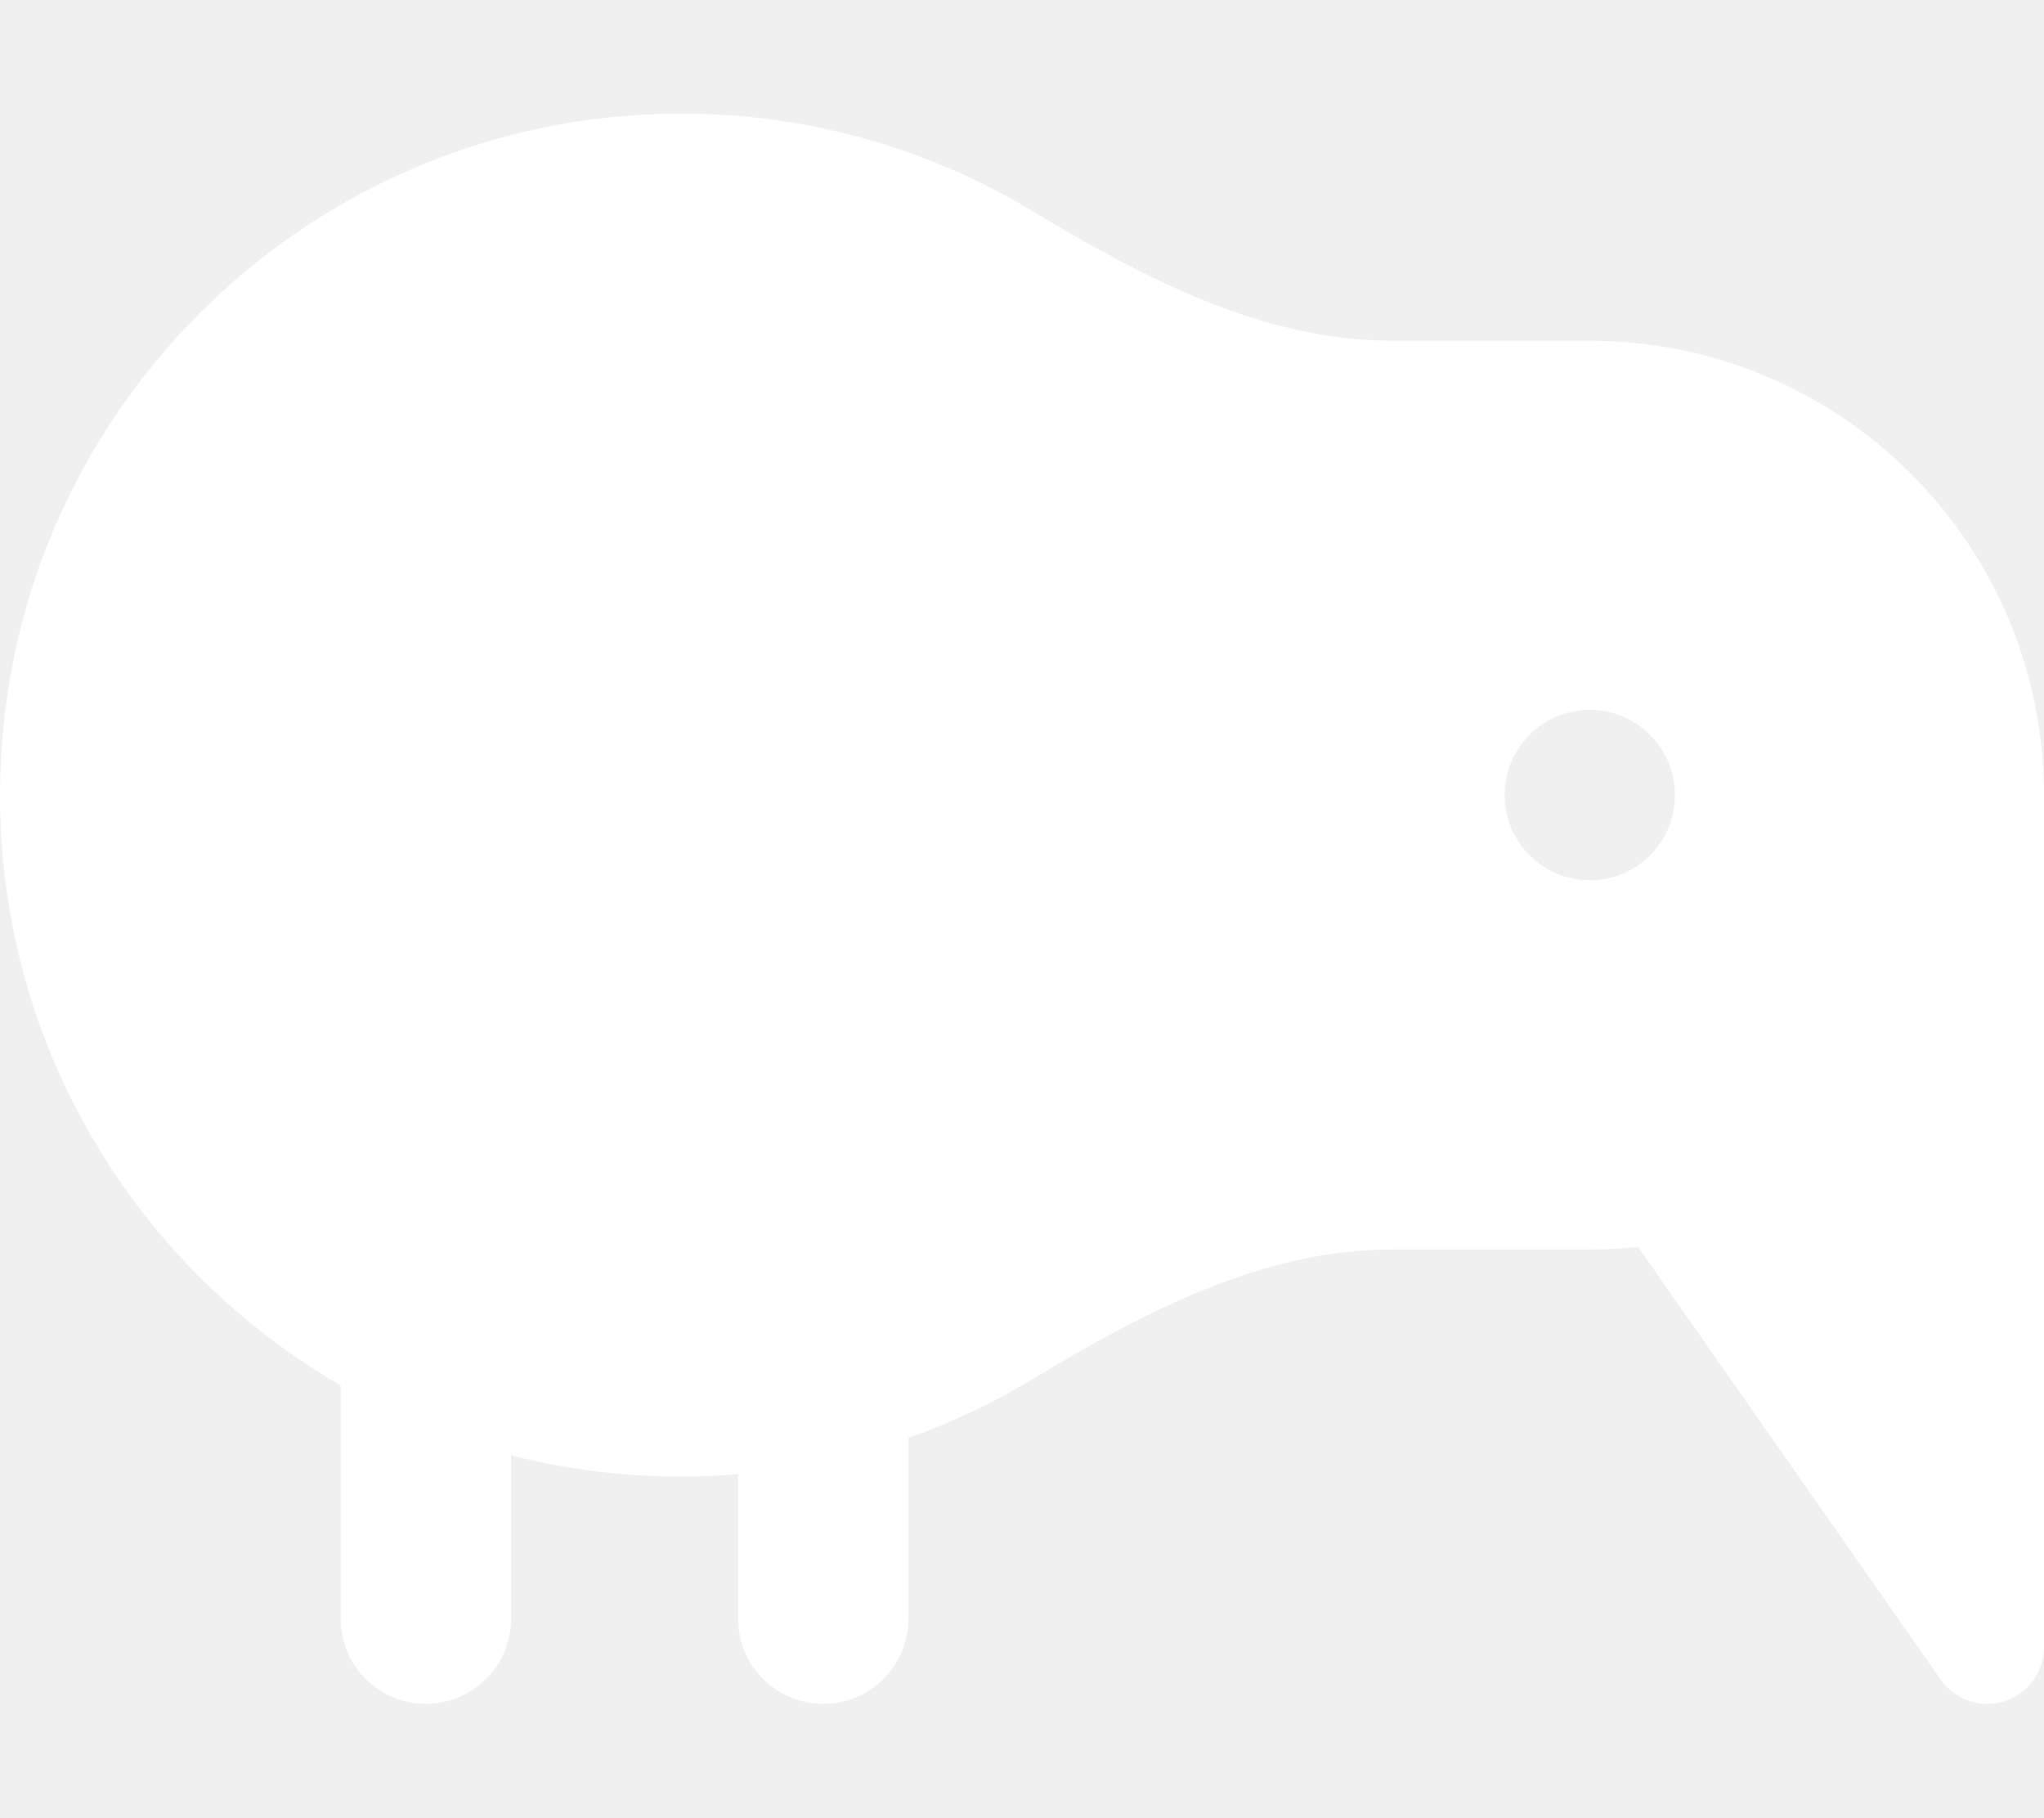
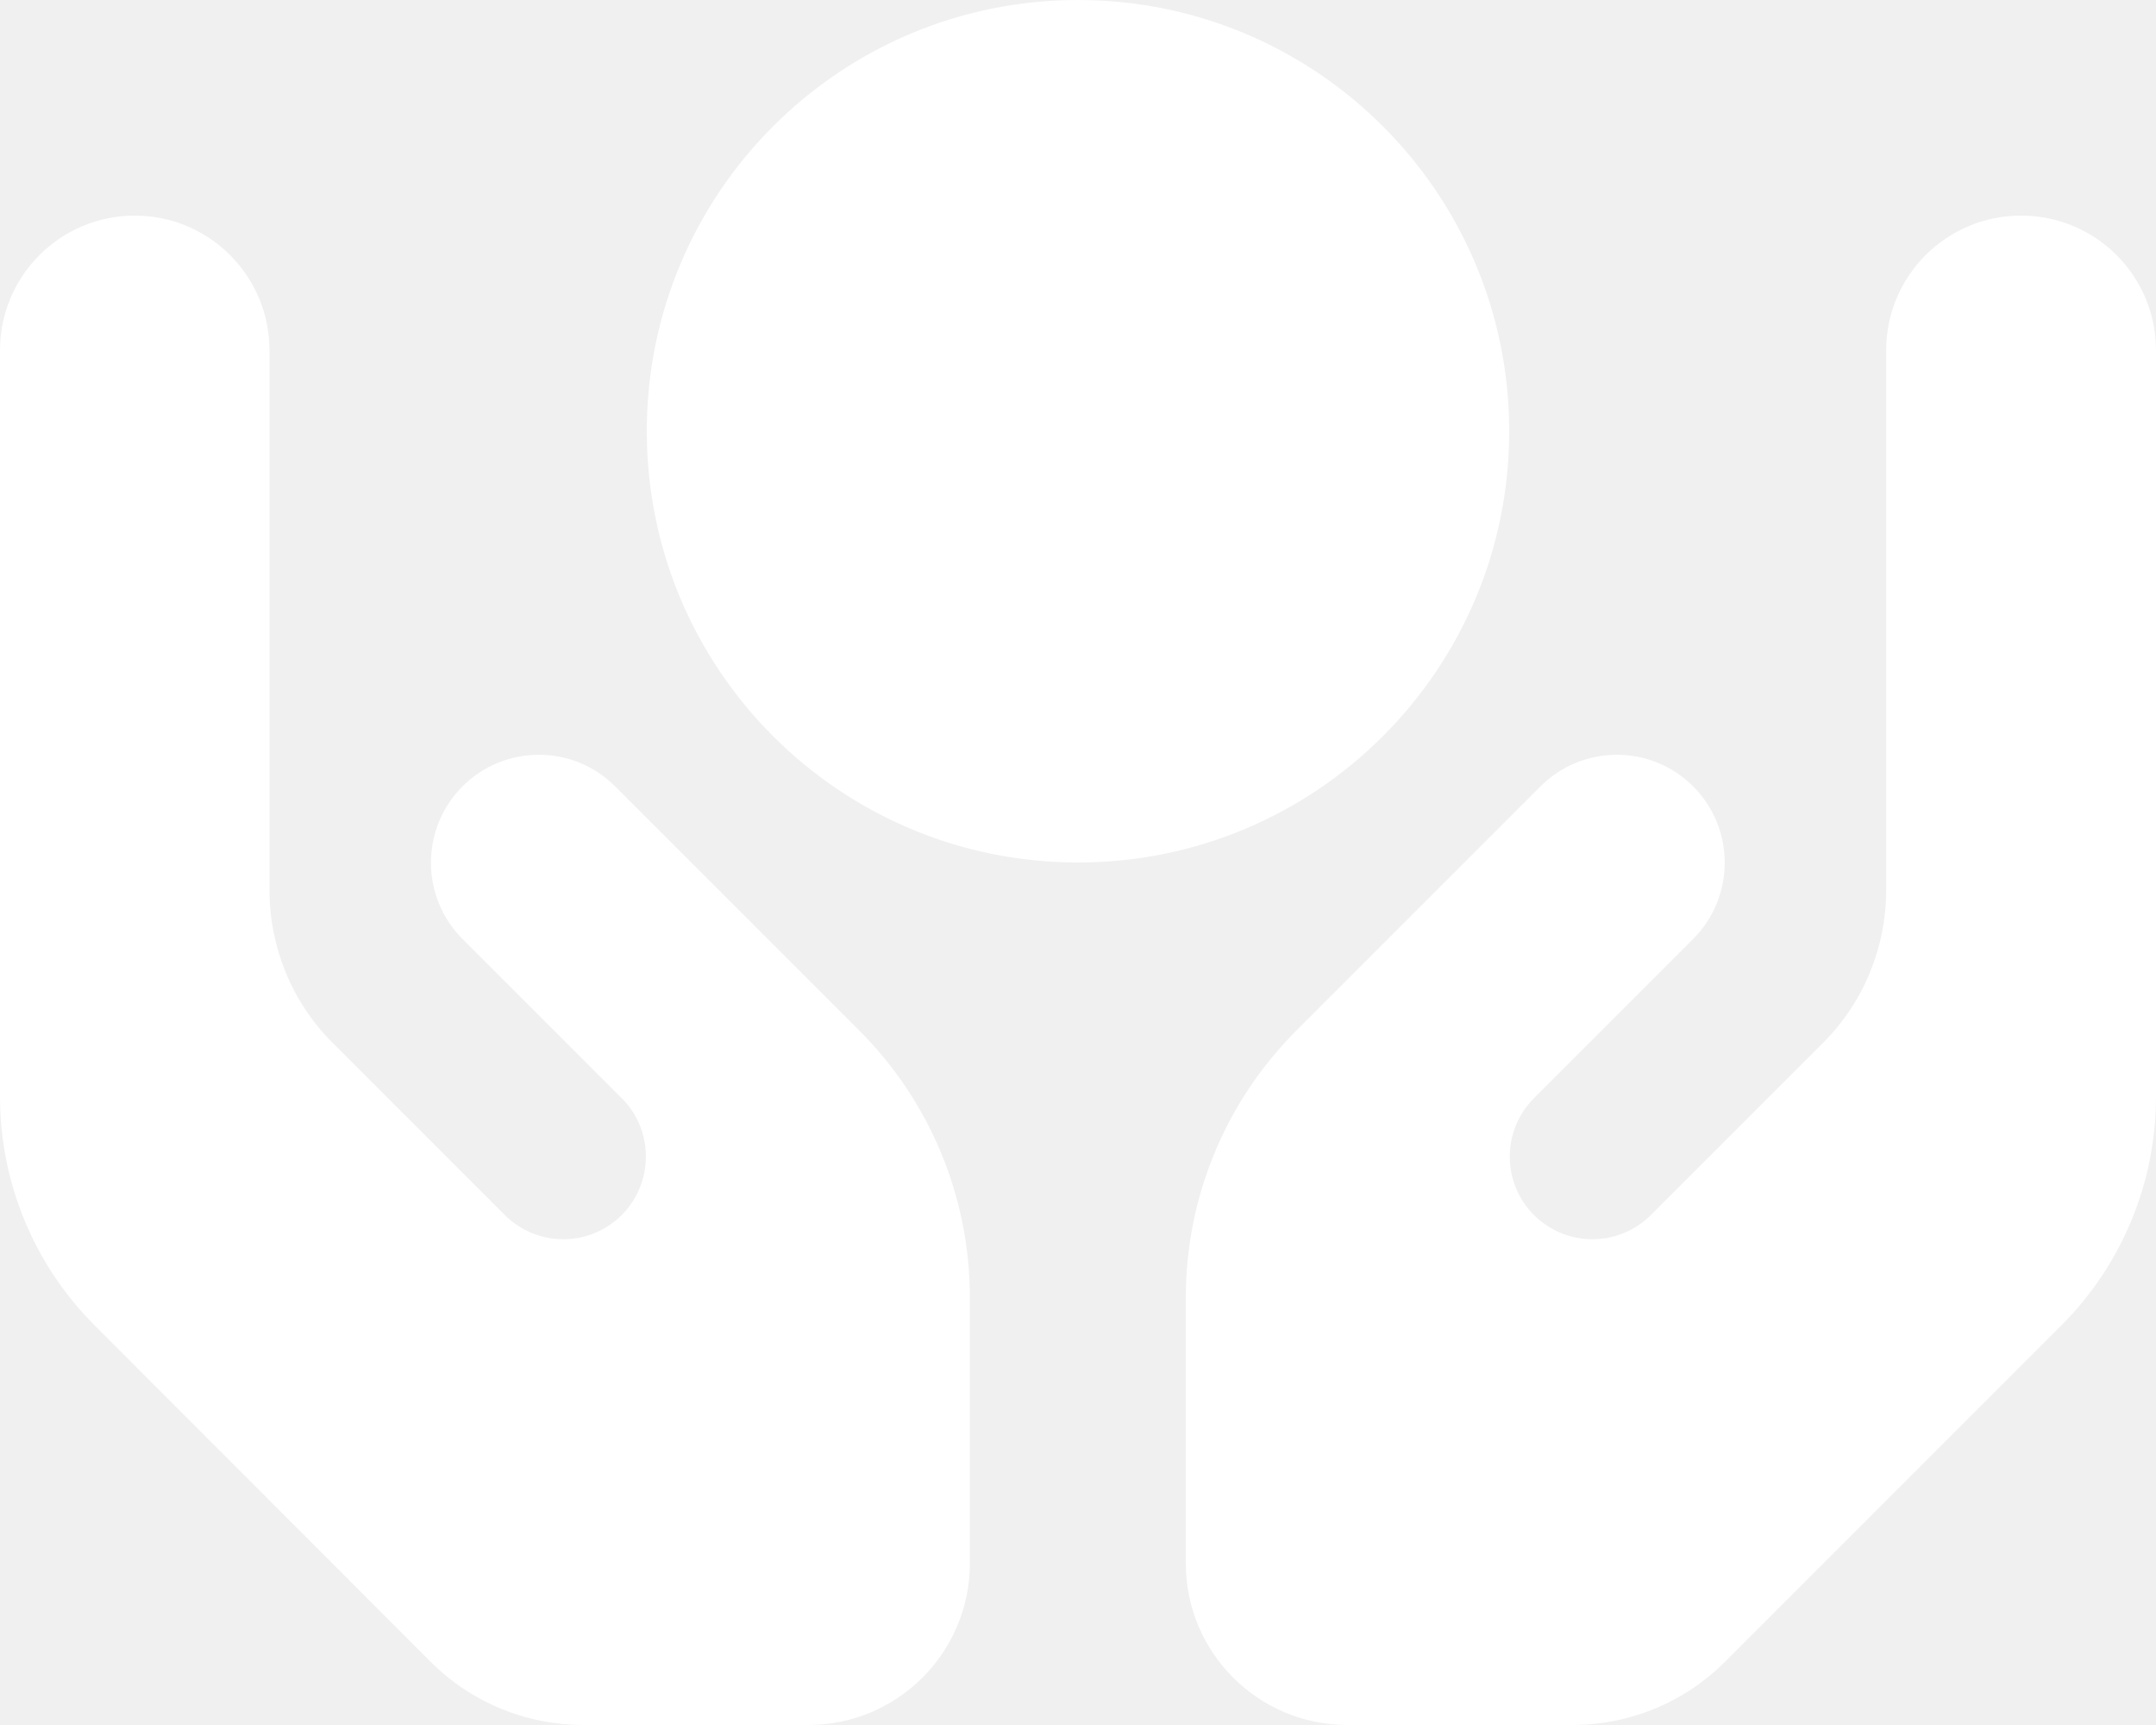
- <svg xmlns="http://www.w3.org/2000/svg" viewBox="0 0 576 512">
-   <path fill="#ffffff" d="M291.2 388.4c31.2-18.8 64.7-36.4 101.1-36.4l55.7 0c4.6 0 9.1-.2 13.6-.7l85.3 121.9c4 5.7 11.3 8.2 17.9 6.1s11.2-8.3 11.2-15.3l0-240c0-70.7-57.3-128-128-128l-55.7 0c-36.4 0-69.9-17.6-101.1-36.4C262.3 42.1 228.3 32 192 32C86 32 0 118 0 224c0 71.1 38.6 133.1 96 166.3L96 456c0 13.3 10.7 24 24 24s24-10.7 24-24l0-46c15.3 3.9 31.4 6 48 6c5.4 0 10.7-.2 16-.7l0 40.7c0 13.3 10.7 24 24 24s24-10.7 24-24l0-50.9c12.4-4.4 24.2-10 35.2-16.7zM448 200a24 24 0 1 1 0 48 24 24 0 1 1 0-48z" />
+ <svg xmlns="http://www.w3.org/2000/svg" viewBox="0 0 640 512">
+   <path fill="#ffffff" d="M320 0a128 128 0 1 1 0 256A128 128 0 1 1 320 0zM40 64c22.1 0 40 17.9 40 40l0 40 0 80 0 40.2c0 17 6.7 33.3 18.7 45.3l51.1 51.1c8.3 8.3 21.3 9.6 31 3.1c12.9-8.6 14.7-26.9 3.7-37.8l-15.2-15.2-32-32c-12.5-12.5-12.5-32.8 0-45.3s32.8-12.5 45.3 0l32 32 15.2 15.2c0 0 0 0 0 0l25.3 25.3c21 21 32.8 49.5 32.8 79.2l0 78.9c0 26.5-21.5 48-48 48l-66.7 0c-17 0-33.3-6.7-45.3-18.7L28.1 393.4C10.1 375.4 0 351 0 325.5L0 224l0-64 0-56C0 81.9 17.9 64 40 64zm560 0c22.1 0 40 17.9 40 40l0 56 0 64 0 101.5c0 25.5-10.1 49.9-28.1 67.9L512 493.3c-12 12-28.3 18.7-45.3 18.7L400 512c-26.5 0-48-21.5-48-48l0-78.9c0-29.7 11.8-58.2 32.8-79.2l25.3-25.3c0 0 0 0 0 0l15.2-15.2 32-32c12.5-12.5 32.8-12.5 45.3 0s12.5 32.8 0 45.3l-32 32-15.2 15.2c-11 11-9.2 29.2 3.7 37.8c9.7 6.5 22.7 5.2 31-3.1l51.1-51.1c12-12 18.7-28.3 18.7-45.3l0-40.2 0-80 0-40c0-22.1 17.9-40 40-40z" />
</svg>
